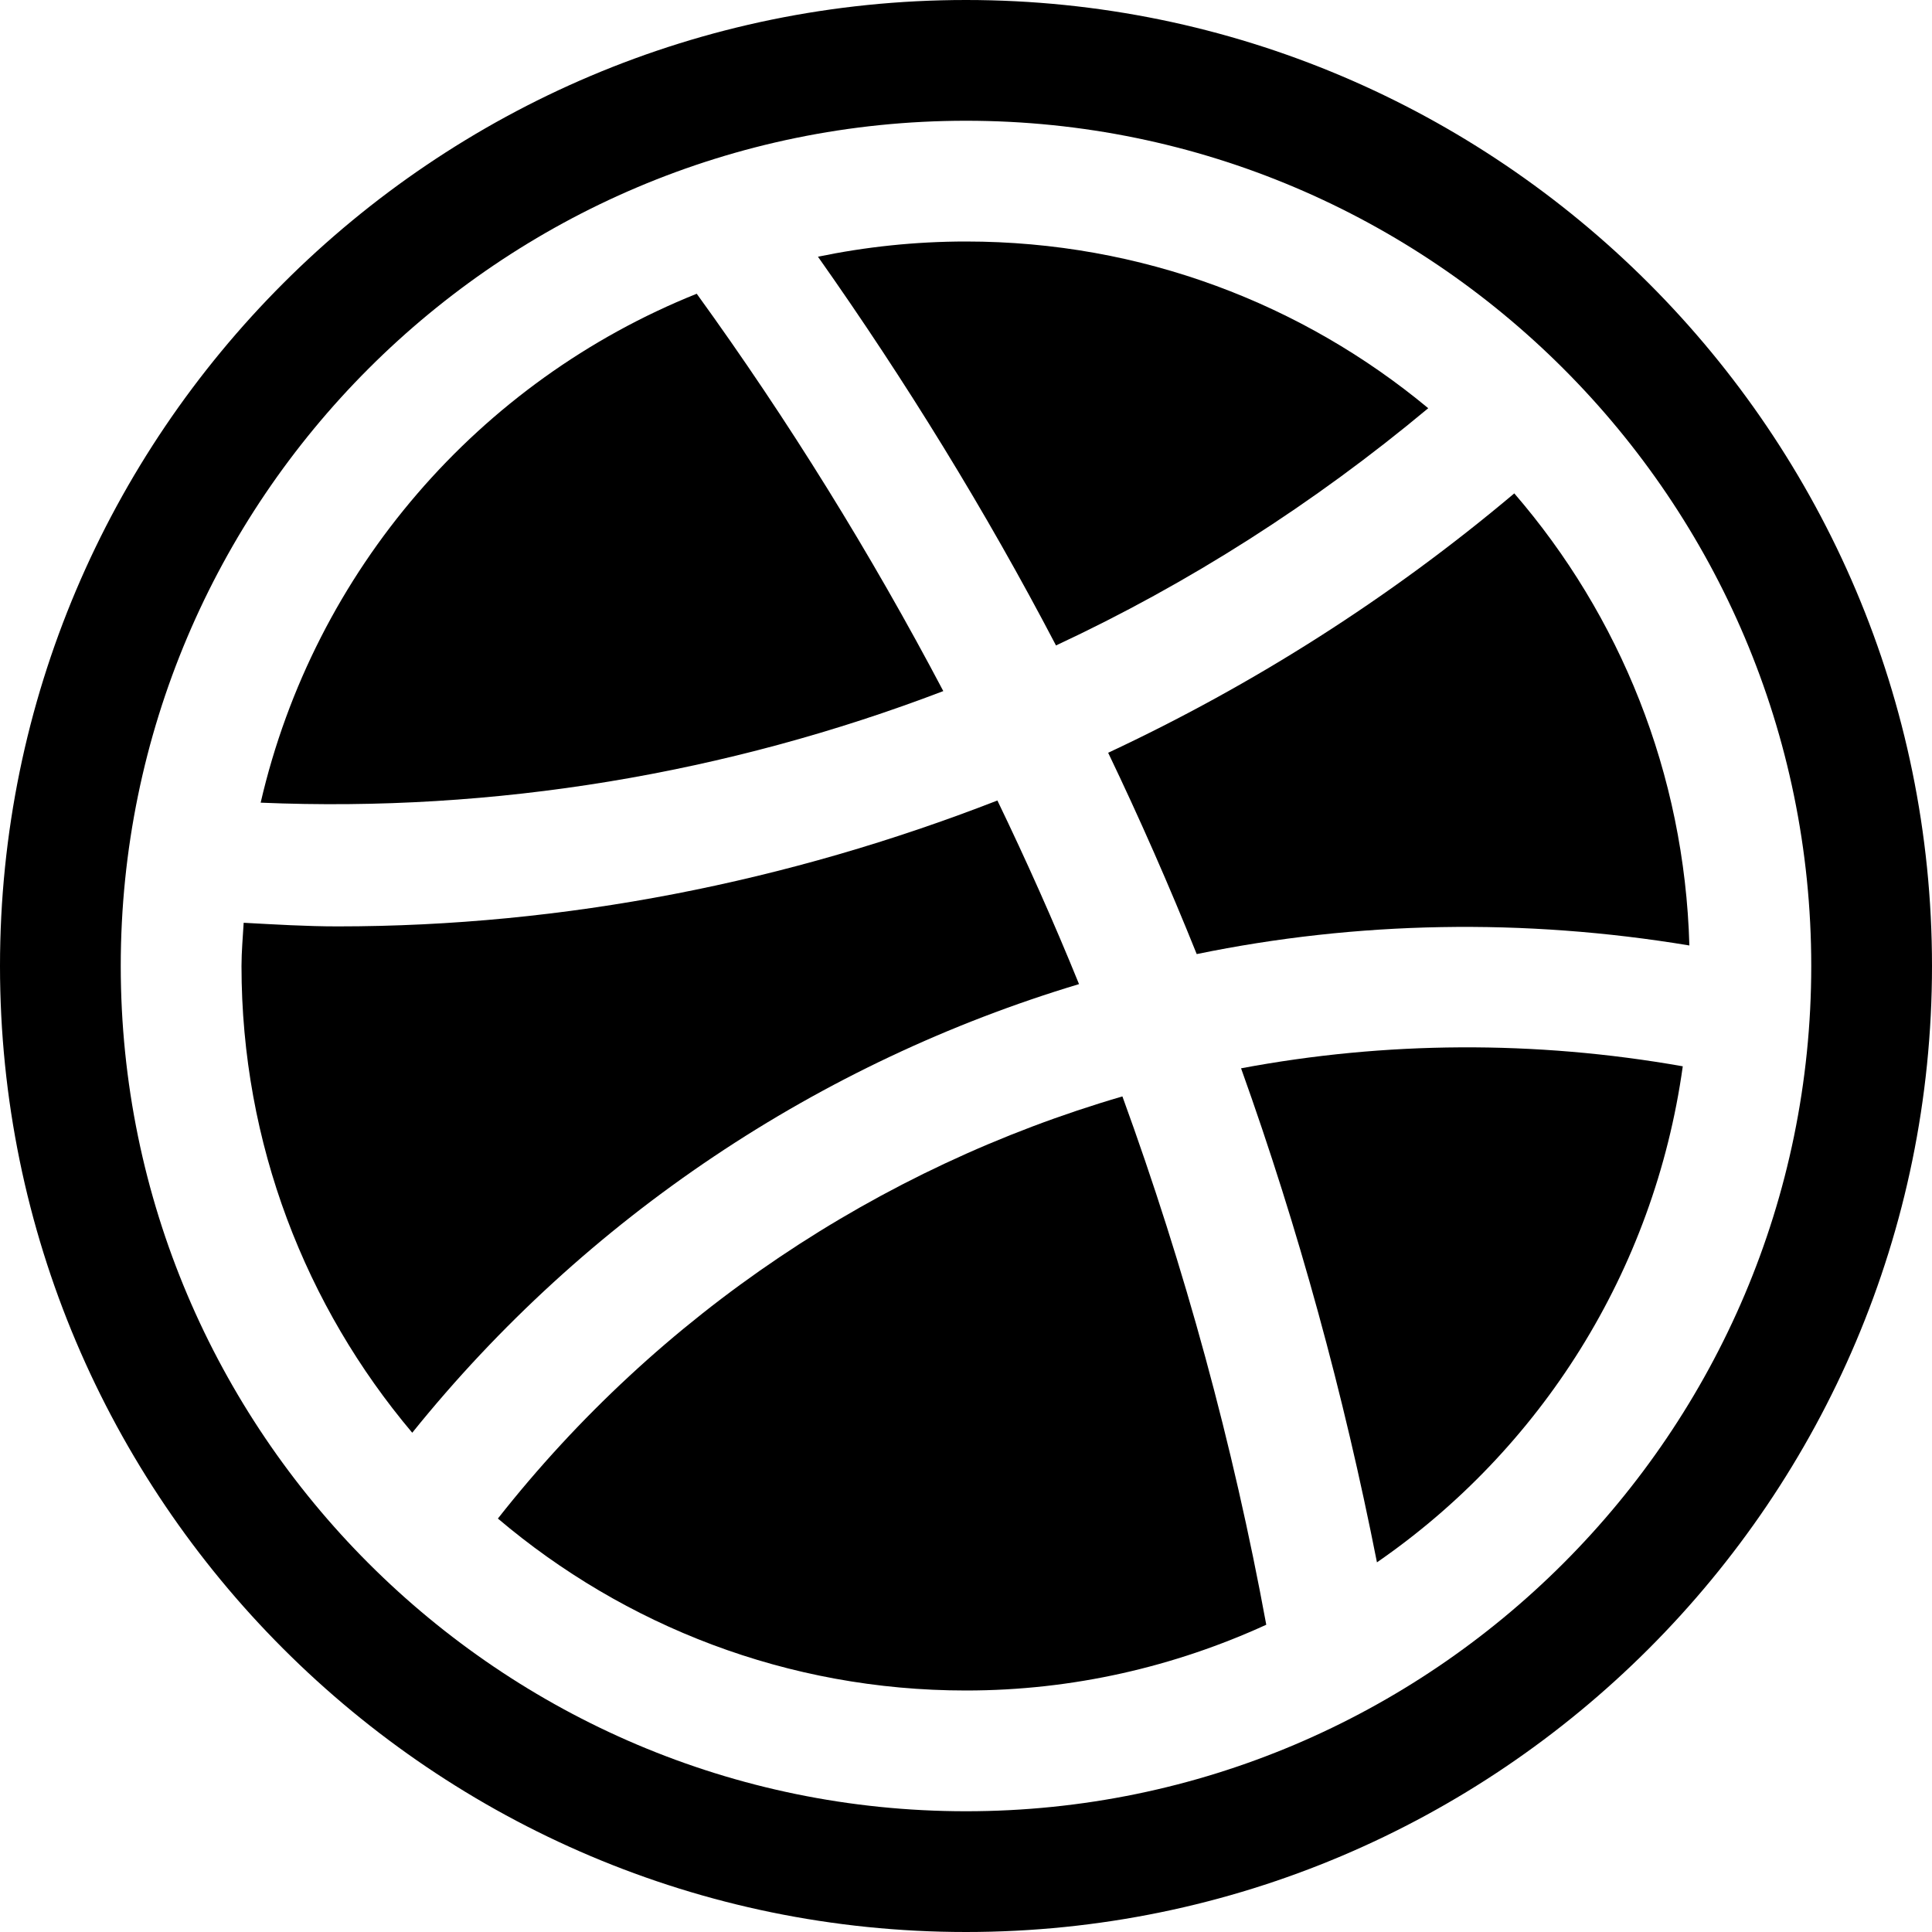
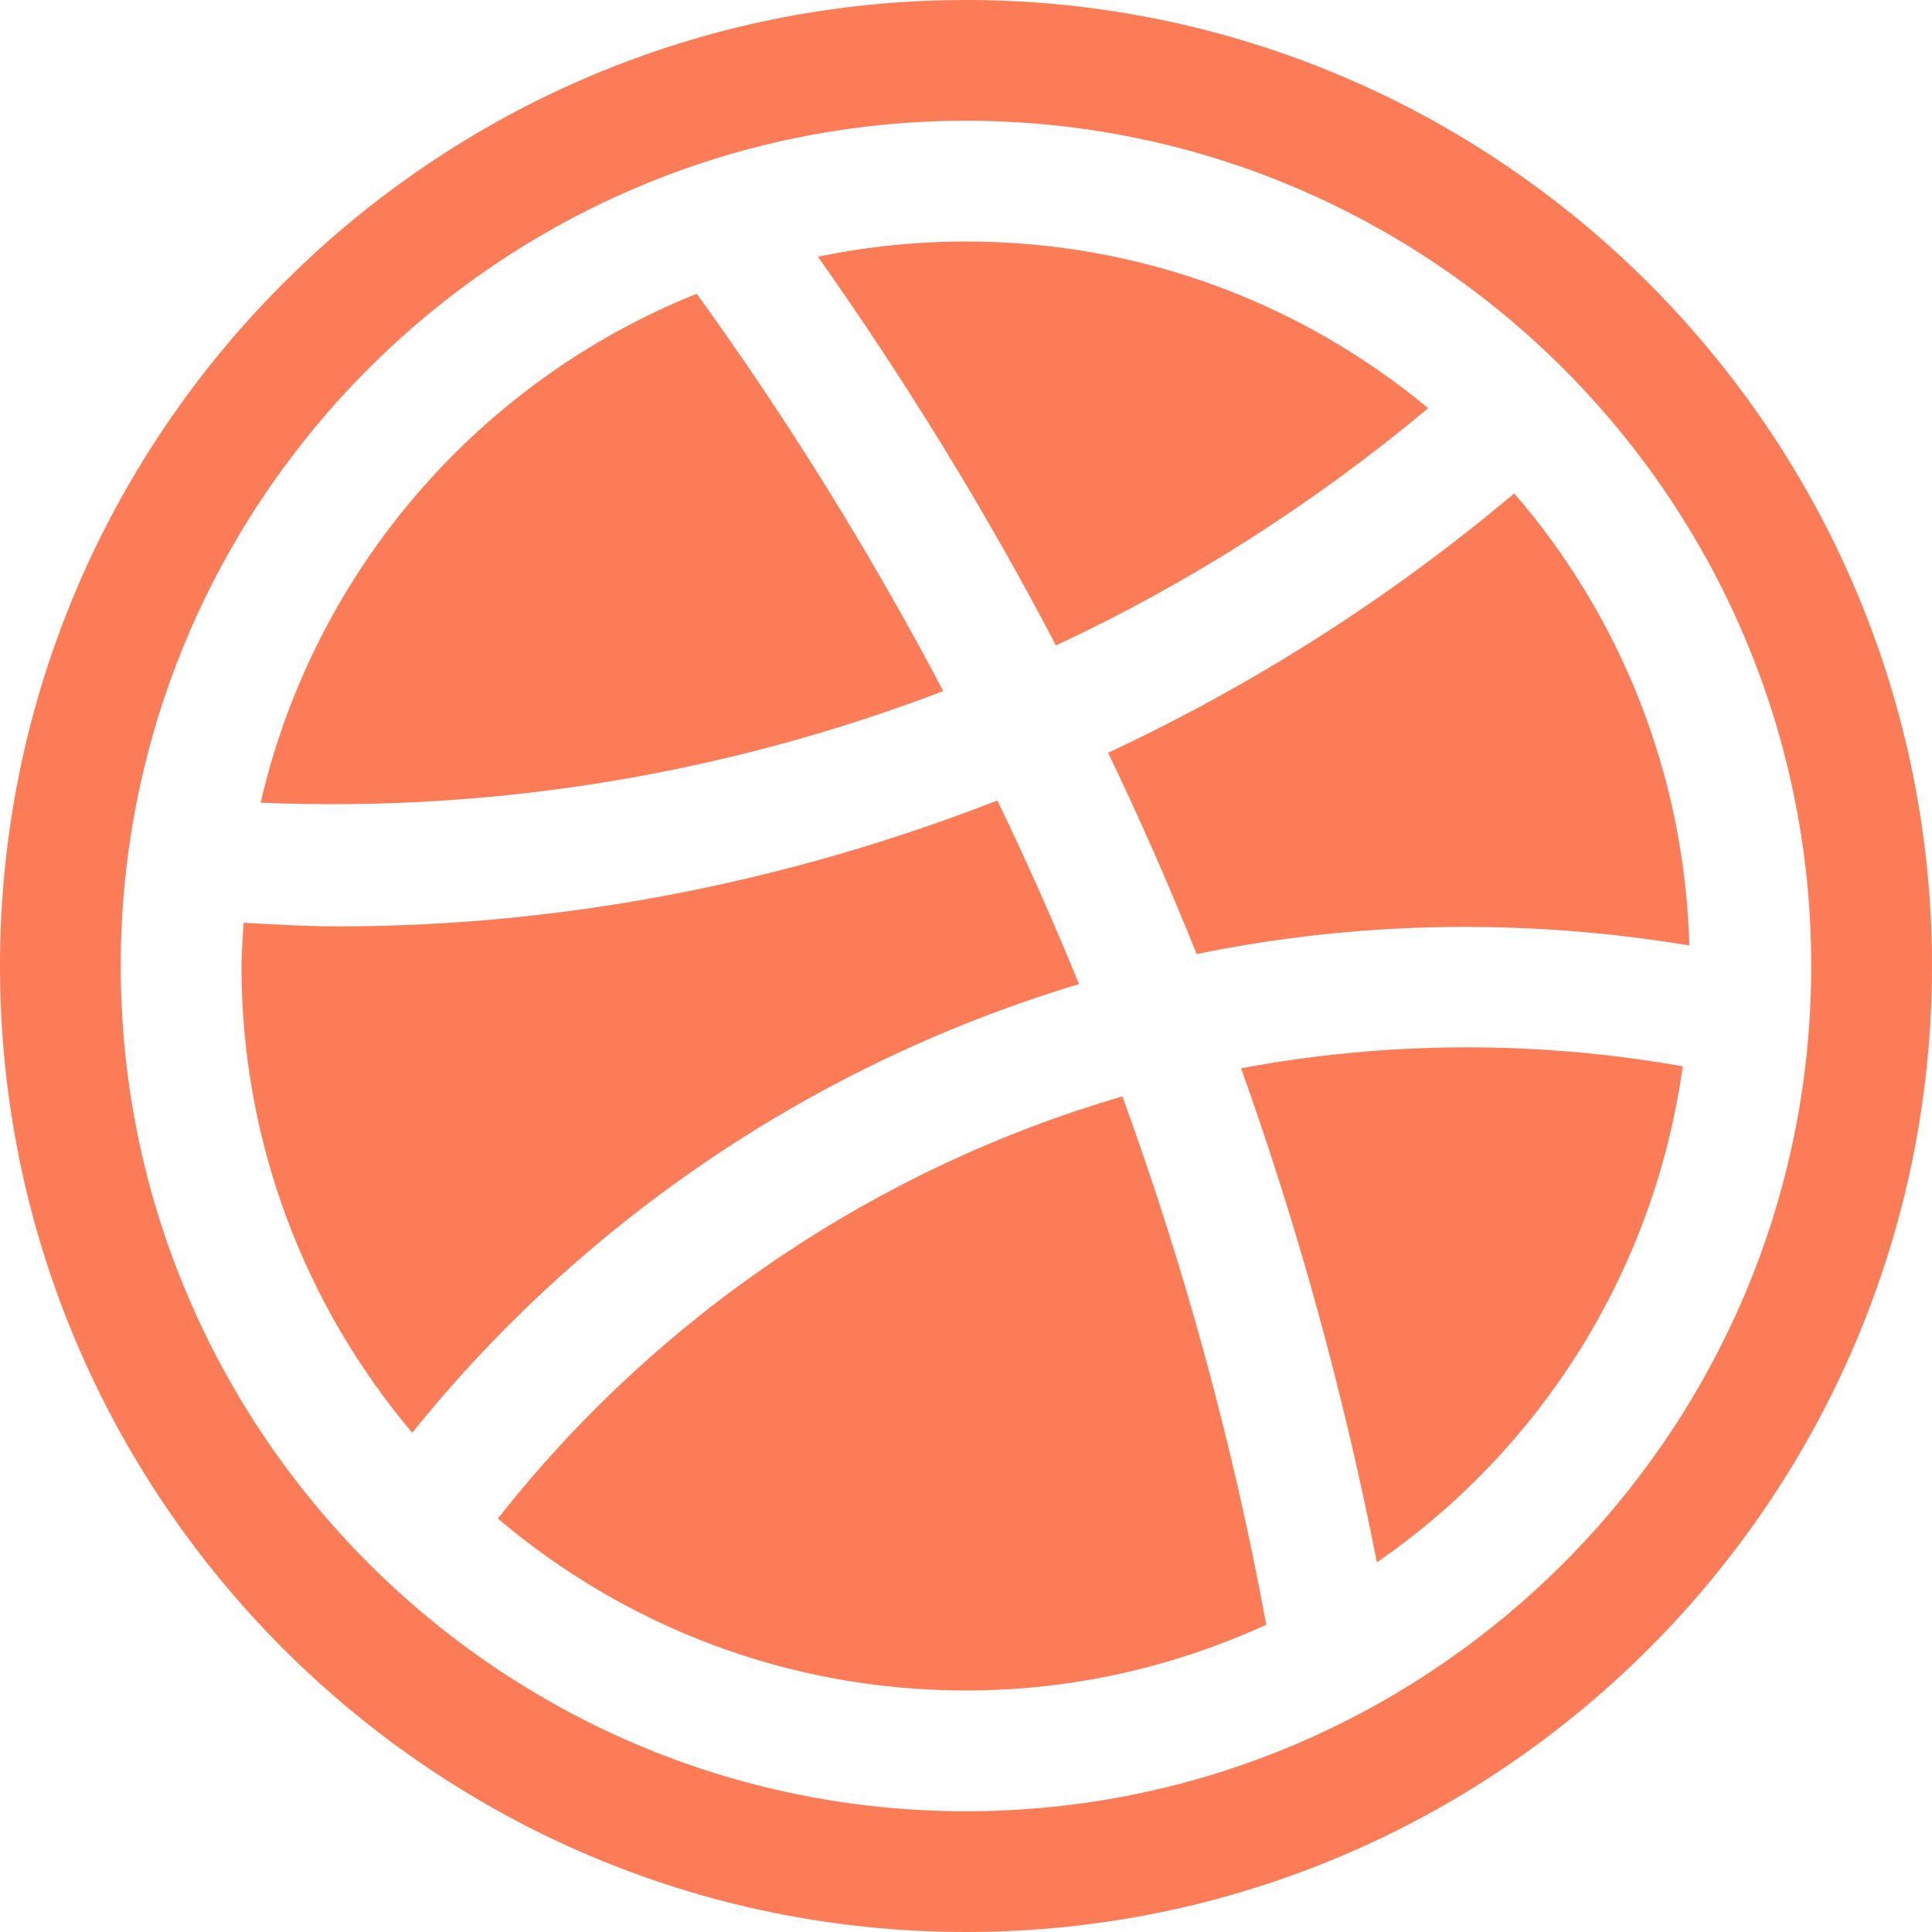
- <svg xmlns="http://www.w3.org/2000/svg" id="Bold" enable-background="new 0 0 24 24" height="512" viewBox="0 0 24 24" width="512">
+ <svg xmlns="http://www.w3.org/2000/svg" id="Bold" enable-background="new 0 0 24 24" height="512" viewBox="0 0 24 24" width="512" fill="#fb7c56">
  <path d="m12 24c6.617 0 12-5.384 12-12s-5.384-12-12-12-12 5.383-12 12 5.383 12 12 12zm0-22.5c5.788 0 10.5 4.71 10.5 10.5 0 5.788-4.712 10.5-10.5 10.5-5.79 0-10.5-4.712-10.5-10.5 0-5.79 4.71-10.5 10.5-10.5z" />
  <path d="m17.742 5.071c-1.558-1.294-3.559-2.071-5.742-2.071-.63 0-1.245.066-1.839.189 1.092 1.548 2.084 3.159 2.957 4.829 1.651-.77 3.205-1.763 4.624-2.947z" />
  <path d="m14.866 11.852c1.992-.41 4.065-.448 6.12-.107-.06-2.145-.867-4.101-2.175-5.616-1.544 1.301-3.242 2.379-5.045 3.222.394.822.76 1.655 1.1 2.501z" />
  <path d="m11.718 8.585c-.902-1.711-1.923-3.361-3.063-4.936-2.702 1.083-4.75 3.435-5.417 6.322 2.913.124 5.796-.361 8.48-1.386z" />
  <path d="m13.404 12.225c-.313-.771-.652-1.53-1.014-2.281-2.598 1.012-5.373 1.564-8.195 1.564-.388 0-.778-.024-1.168-.045-.01.178-.027.356-.027.537 0 2.21.8 4.232 2.121 5.798 2.161-2.684 5.067-4.607 8.283-5.573z" />
  <path d="m15.417 13.271c.715 1.996 1.276 4.047 1.688 6.137 2.028-1.399 3.444-3.609 3.799-6.162-1.839-.325-3.698-.311-5.487.025z" />
  <path d="m6.185 18.864c1.57 1.331 3.596 2.136 5.815 2.136 1.332 0 2.593-.297 3.73-.817-.412-2.241-1.012-4.434-1.787-6.563-3.024.883-5.755 2.698-7.758 5.244z" />
</svg>
